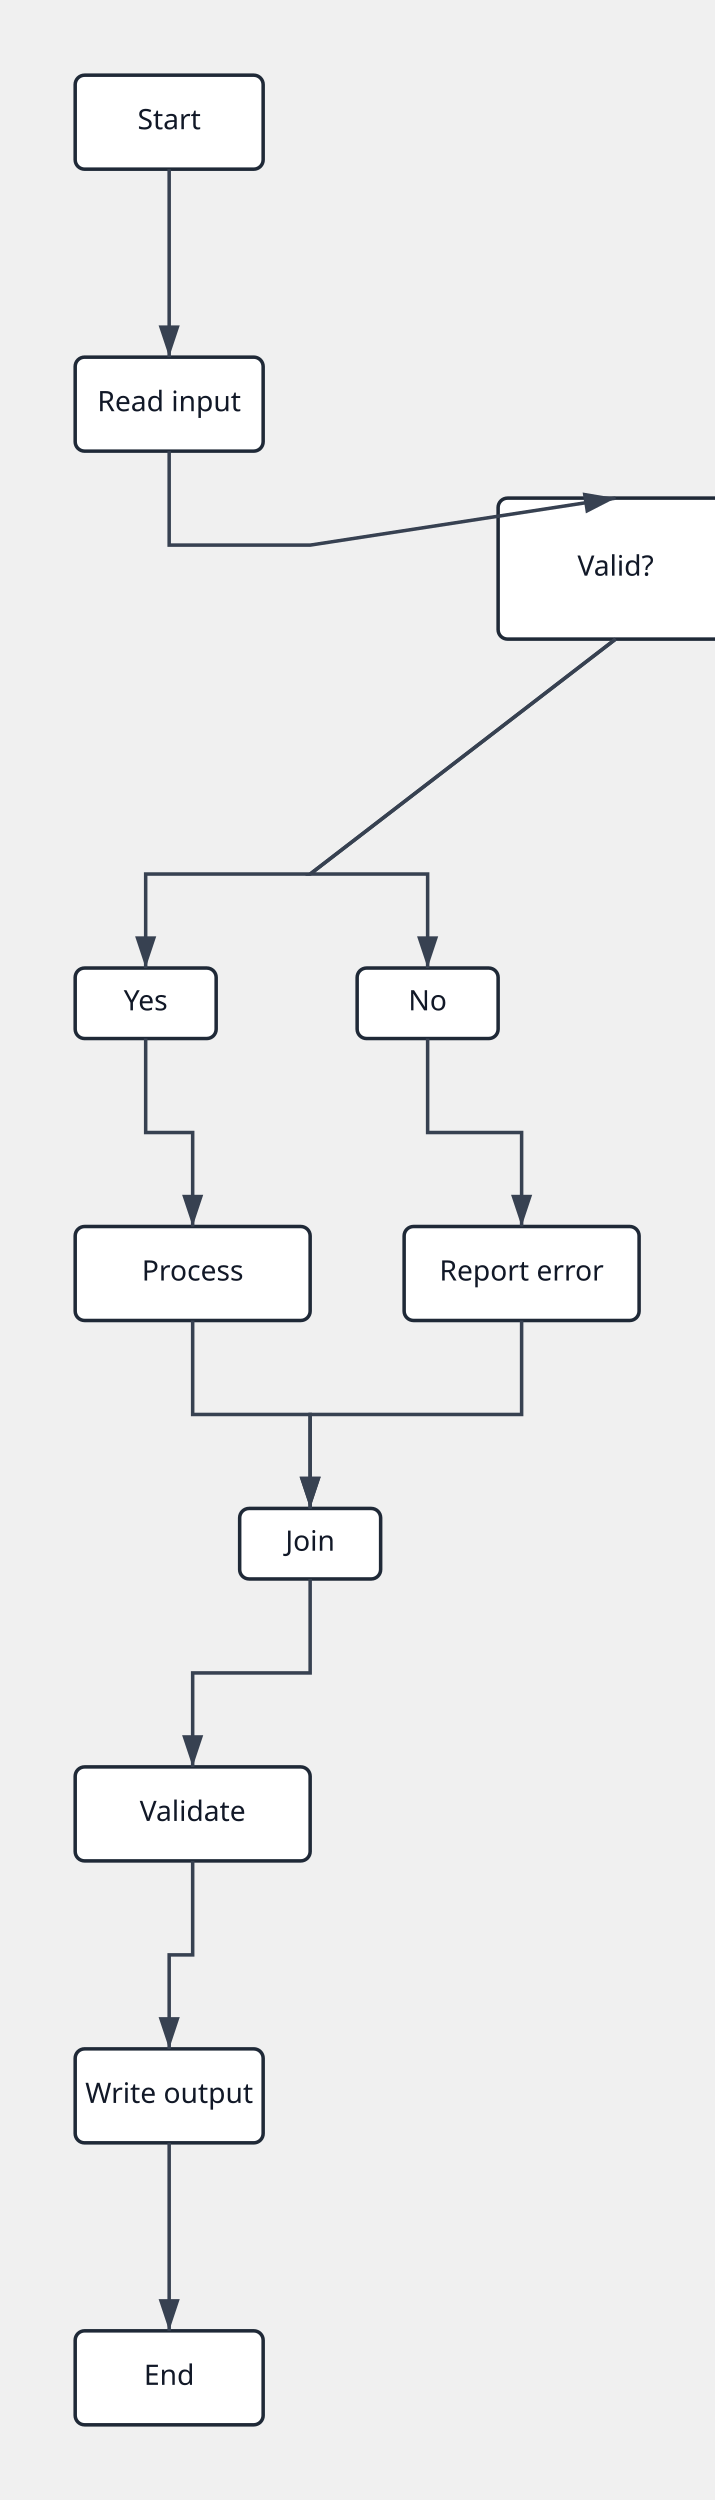
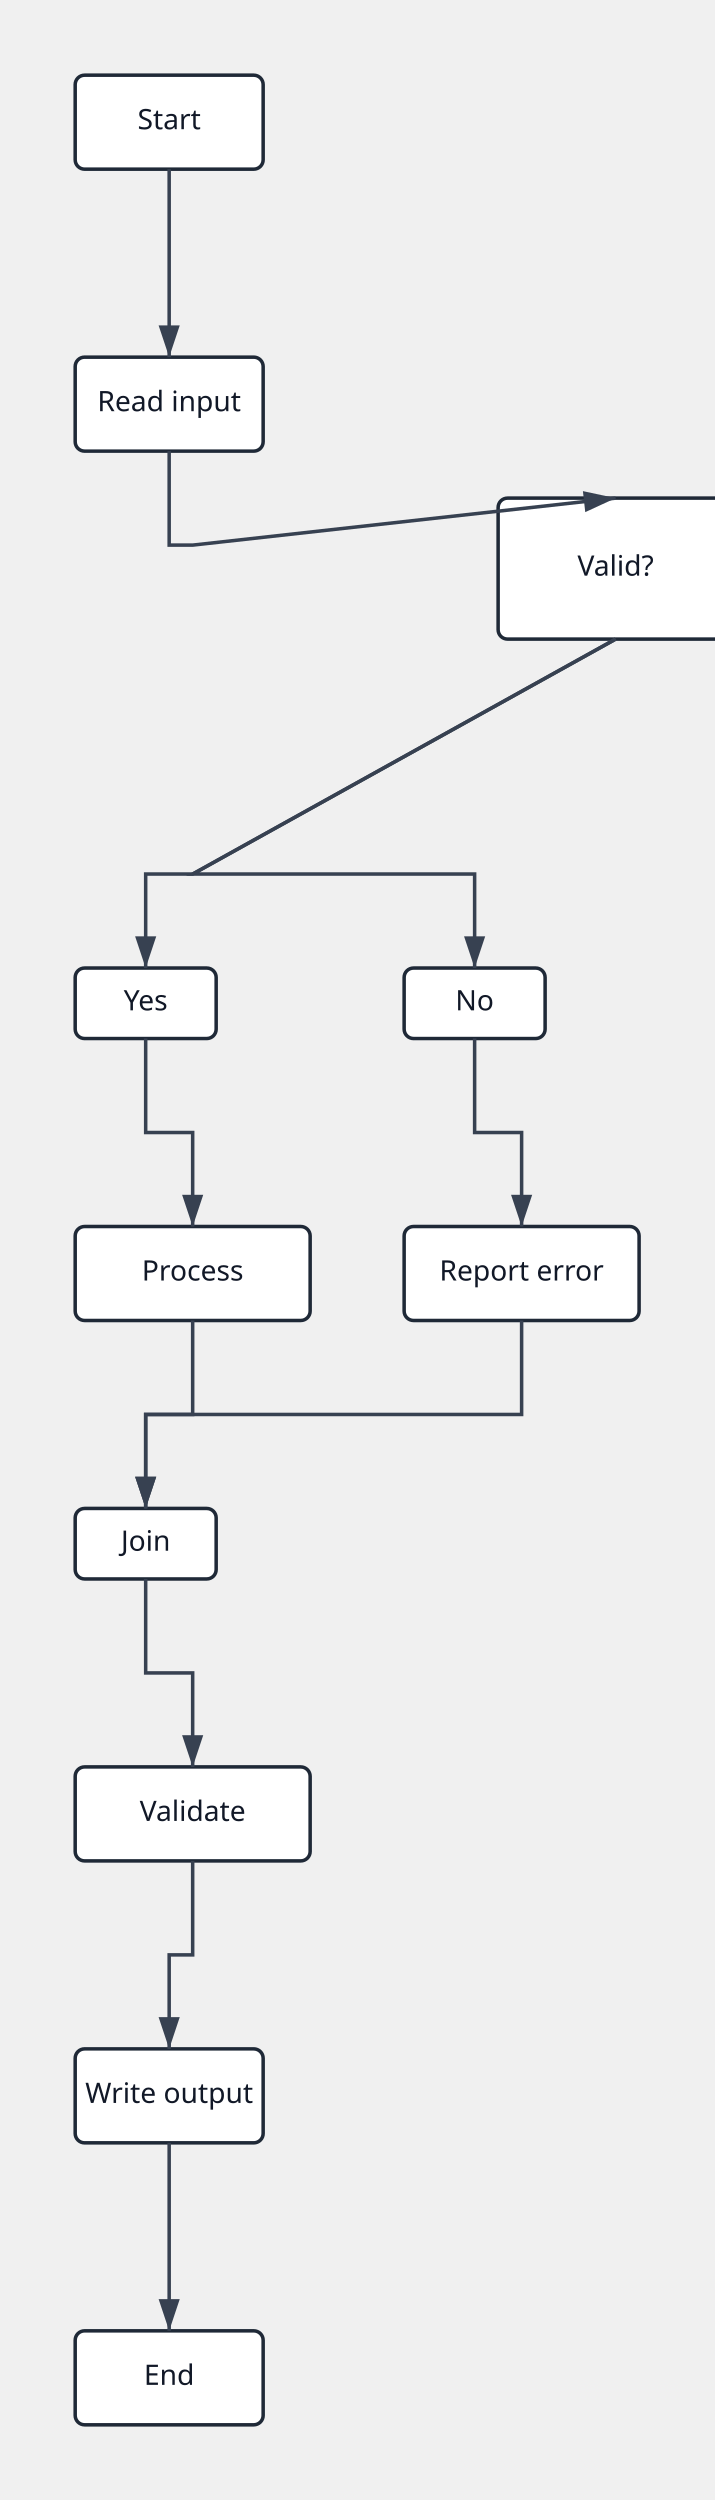
<svg xmlns="http://www.w3.org/2000/svg" width="304" height="1064" viewBox="0 0 304 1064">
  <defs>
    <marker id="elk-ts-arrow" markerWidth="10" markerHeight="10" refX="9" refY="3" orient="auto">
      <path d="M0,0 L0,6 L9,3 z" fill="#374151" />
    </marker>
  </defs>
  <g transform="translate(12, 12)">
    <g transform="translate(20, 20)">
      <rect x="0" y="0" width="80" height="40" fill="#ffffff" stroke="#1f2937" stroke-width="1.5" rx="4" />
      <text x="40" y="23" text-anchor="middle" font-family="system-ui, sans-serif" font-size="12" fill="#111827">Start</text>
    </g>
    <g transform="translate(20, 140)">
      <rect x="0" y="0" width="80" height="40" fill="#ffffff" stroke="#1f2937" stroke-width="1.5" rx="4" />
      <text x="40" y="23" text-anchor="middle" font-family="system-ui, sans-serif" font-size="12" fill="#111827">Read input</text>
    </g>
    <g transform="translate(200, 200)">
      <rect x="0" y="0" width="100" height="60" fill="#ffffff" stroke="#1f2937" stroke-width="1.5" rx="4" />
      <text x="50" y="33" text-anchor="middle" font-family="system-ui, sans-serif" font-size="12" fill="#111827">Valid?</text>
    </g>
    <g transform="translate(20, 400)">
      <rect x="0" y="0" width="60" height="30" fill="#ffffff" stroke="#1f2937" stroke-width="1.5" rx="4" />
      <text x="30" y="18" text-anchor="middle" font-family="system-ui, sans-serif" font-size="12" fill="#111827">Yes</text>
    </g>
-     <g transform="translate(140, 400)">
+     <g transform="translate(160, 400)">
      <rect x="0" y="0" width="60" height="30" fill="#ffffff" stroke="#1f2937" stroke-width="1.5" rx="4" />
      <text x="30" y="18" text-anchor="middle" font-family="system-ui, sans-serif" font-size="12" fill="#111827">No</text>
    </g>
    <g transform="translate(20, 510)">
      <rect x="0" y="0" width="100" height="40" fill="#ffffff" stroke="#1f2937" stroke-width="1.5" rx="4" />
      <text x="50" y="23" text-anchor="middle" font-family="system-ui, sans-serif" font-size="12" fill="#111827">Process</text>
    </g>
    <g transform="translate(160, 510)">
      <rect x="0" y="0" width="100" height="40" fill="#ffffff" stroke="#1f2937" stroke-width="1.5" rx="4" />
      <text x="50" y="23" text-anchor="middle" font-family="system-ui, sans-serif" font-size="12" fill="#111827">Report error</text>
    </g>
-     <g transform="translate(90, 630)">
+     <g transform="translate(20, 630)">
      <rect x="0" y="0" width="60" height="30" fill="#ffffff" stroke="#1f2937" stroke-width="1.5" rx="4" />
      <text x="30" y="18" text-anchor="middle" font-family="system-ui, sans-serif" font-size="12" fill="#111827">Join</text>
    </g>
    <g transform="translate(20, 740)">
      <rect x="0" y="0" width="100" height="40" fill="#ffffff" stroke="#1f2937" stroke-width="1.5" rx="4" />
      <text x="50" y="23" text-anchor="middle" font-family="system-ui, sans-serif" font-size="12" fill="#111827">Validate</text>
    </g>
    <g transform="translate(20, 860)">
      <rect x="0" y="0" width="80" height="40" fill="#ffffff" stroke="#1f2937" stroke-width="1.5" rx="4" />
      <text x="40" y="23" text-anchor="middle" font-family="system-ui, sans-serif" font-size="12" fill="#111827">Write output</text>
    </g>
    <g transform="translate(20, 980)">
      <rect x="0" y="0" width="80" height="40" fill="#ffffff" stroke="#1f2937" stroke-width="1.5" rx="4" />
      <text x="40" y="23" text-anchor="middle" font-family="system-ui, sans-serif" font-size="12" fill="#111827">End</text>
    </g>
    <polyline points="60,60 60,140" fill="none" stroke="#374151" stroke-width="1.5" marker-end="url(#elk-ts-arrow)" />
-     <polyline points="60,180 60,220 120,220 250,200" fill="none" stroke="#374151" stroke-width="1.5" marker-end="url(#elk-ts-arrow)" />
-     <polyline points="250,260 120,360 50,360 50,400" fill="none" stroke="#374151" stroke-width="1.5" marker-end="url(#elk-ts-arrow)" />
-     <polyline points="250,260 120,360 170,360 170,400" fill="none" stroke="#374151" stroke-width="1.5" marker-end="url(#elk-ts-arrow)" />
+     <polyline points="60,180 60,220 70,220 250,200" fill="none" stroke="#374151" stroke-width="1.5" marker-end="url(#elk-ts-arrow)" />
+     <polyline points="250,260 70,360 50,360 50,400" fill="none" stroke="#374151" stroke-width="1.5" marker-end="url(#elk-ts-arrow)" />
+     <polyline points="250,260 70,360 190,360 190,400" fill="none" stroke="#374151" stroke-width="1.5" marker-end="url(#elk-ts-arrow)" />
    <polyline points="50,430 50,470 70,470 70,510" fill="none" stroke="#374151" stroke-width="1.5" marker-end="url(#elk-ts-arrow)" />
-     <polyline points="170,430 170,470 210,470 210,510" fill="none" stroke="#374151" stroke-width="1.5" marker-end="url(#elk-ts-arrow)" />
-     <polyline points="70,550 70,590 120,590 120,630" fill="none" stroke="#374151" stroke-width="1.5" marker-end="url(#elk-ts-arrow)" />
-     <polyline points="210,550 210,590 120,590 120,630" fill="none" stroke="#374151" stroke-width="1.5" marker-end="url(#elk-ts-arrow)" />
-     <polyline points="120,660 120,700 70,700 70,740" fill="none" stroke="#374151" stroke-width="1.5" marker-end="url(#elk-ts-arrow)" />
+     <polyline points="190,430 190,470 210,470 210,510" fill="none" stroke="#374151" stroke-width="1.5" marker-end="url(#elk-ts-arrow)" />
+     <polyline points="70,550 70,590 50,590 50,630" fill="none" stroke="#374151" stroke-width="1.5" marker-end="url(#elk-ts-arrow)" />
+     <polyline points="210,550 210,590 50,590 50,630" fill="none" stroke="#374151" stroke-width="1.5" marker-end="url(#elk-ts-arrow)" />
+     <polyline points="50,660 50,700 70,700 70,740" fill="none" stroke="#374151" stroke-width="1.5" marker-end="url(#elk-ts-arrow)" />
    <polyline points="70,780 70,820 60,820 60,860" fill="none" stroke="#374151" stroke-width="1.5" marker-end="url(#elk-ts-arrow)" />
    <polyline points="60,900 60,980" fill="none" stroke="#374151" stroke-width="1.5" marker-end="url(#elk-ts-arrow)" />
  </g>
</svg>
